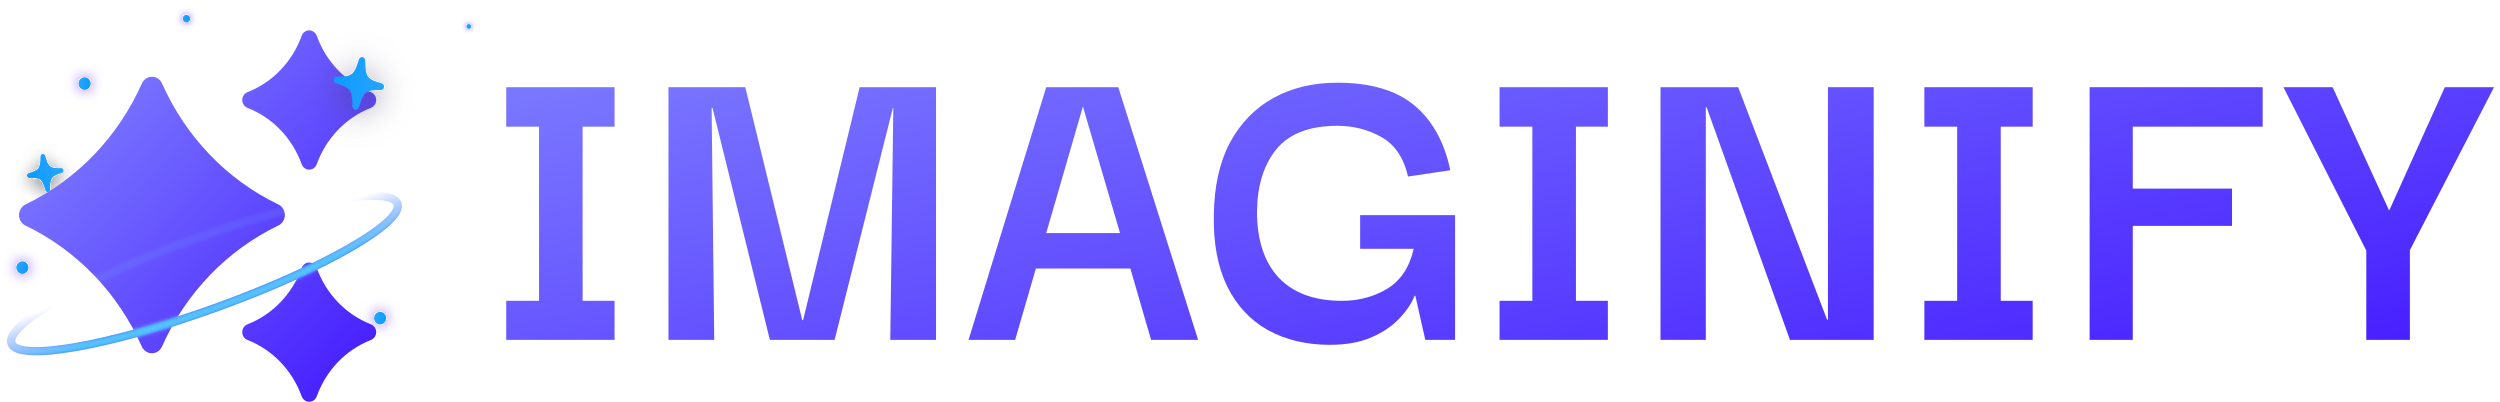
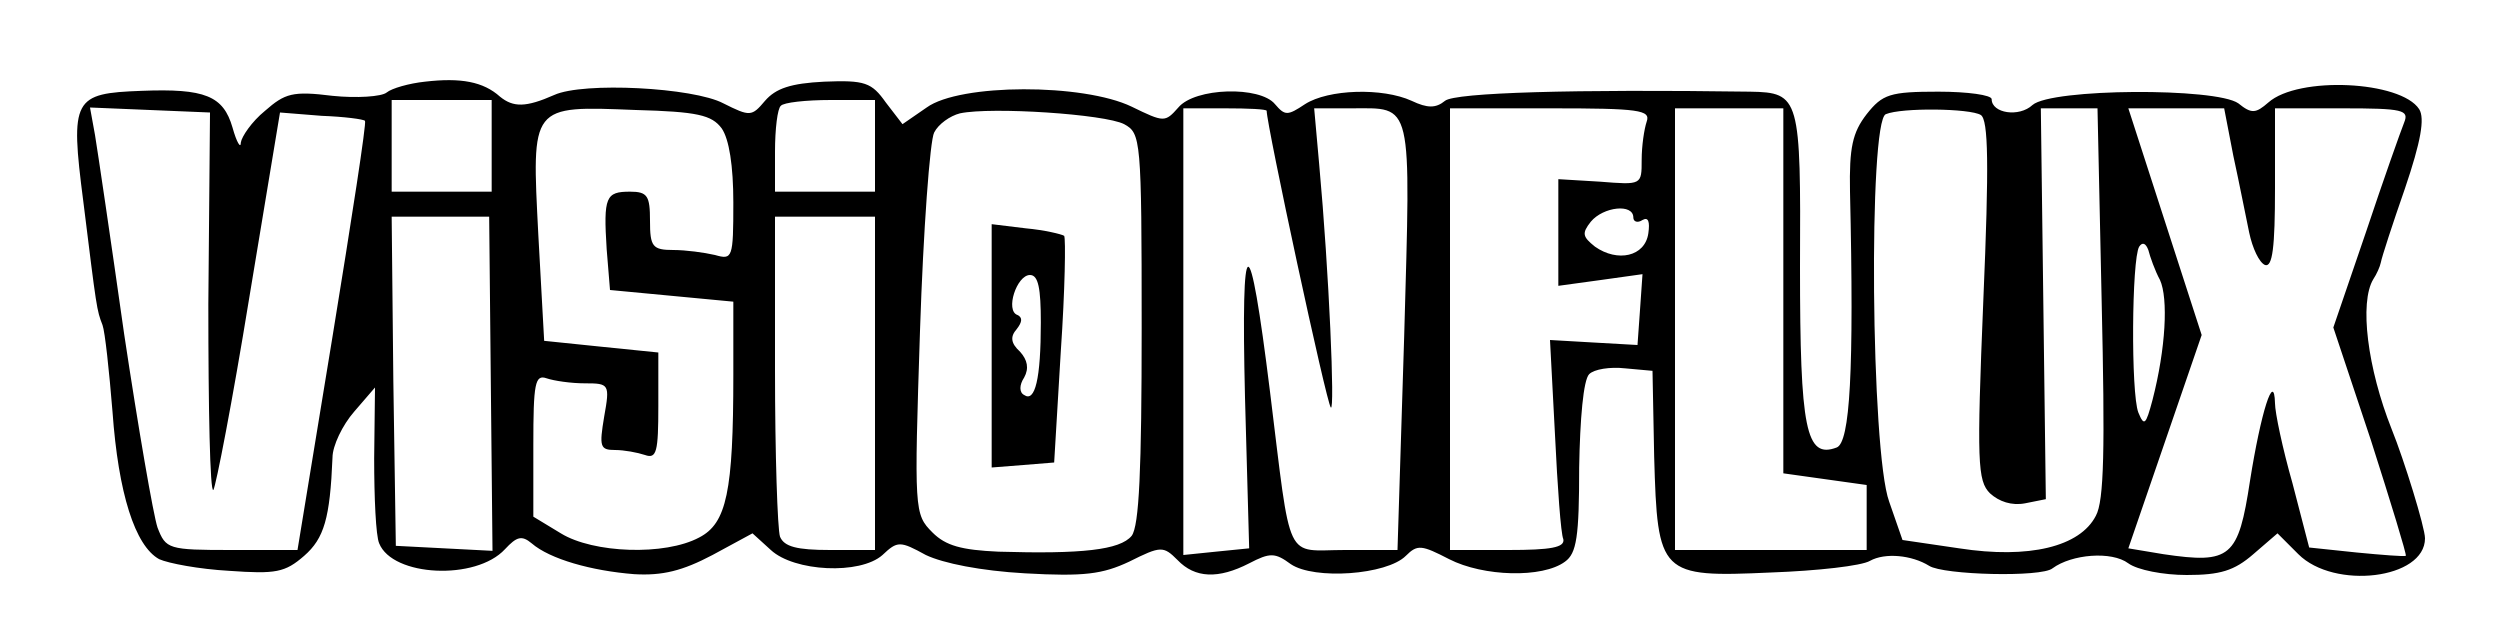
- <svg xmlns="http://www.w3.org/2000/svg" width="168" height="27" viewBox="0 0 168 27" fill="none">
-   <path d="M41.298 20.216V22.84H34.019V20.216H36.223V8.514H34.019V5.86H41.298V8.514H39.152V20.216H41.298ZM44.921 22.84V5.86H50.083L53.911 21.513H53.969L57.768 5.86H62.901V22.84H59.827L60.03 7.247H60.001L56.086 22.84H51.736L47.879 7.247H47.821L47.995 22.84H44.921ZM65.086 22.84L70.306 5.86H75.149L80.514 22.84H77.353L75.961 18.045H69.61L68.218 22.84H65.086ZM72.771 7.157L70.306 15.662H75.265L72.771 7.157ZM89.371 23.172C87.786 23.172 86.394 22.84 85.195 22.177C84.016 21.513 83.107 20.538 82.469 19.251C81.831 17.944 81.532 16.346 81.57 14.456C81.59 12.545 81.947 10.927 82.643 9.6C83.359 8.273 84.335 7.267 85.572 6.584C86.81 5.9 88.24 5.558 89.864 5.558C92.088 5.558 93.808 6.061 95.026 7.066C96.244 8.072 97.056 9.529 97.462 11.44L94.62 11.862C94.33 10.595 93.731 9.71 92.822 9.208C91.933 8.705 90.947 8.454 89.864 8.454C88.008 8.454 86.645 8.976 85.775 10.022C84.925 11.068 84.49 12.465 84.47 14.214C84.47 16.145 84.963 17.632 85.949 18.678C86.935 19.703 88.347 20.216 90.183 20.216C91.305 20.216 92.32 19.945 93.228 19.402C94.137 18.839 94.727 17.944 94.997 16.718H91.401V14.456H97.781V22.84H95.78L95.113 19.884H95.055C94.862 20.387 94.523 20.89 94.04 21.392C93.576 21.895 92.958 22.317 92.184 22.659C91.411 23.001 90.473 23.172 89.371 23.172ZM108.049 20.216V22.84H100.77V20.216H102.974V8.514H100.77V5.86H108.049V8.514H105.903V20.216H108.049ZM122.837 5.86H125.911V22.84H120.285L114.688 7.217H114.63V22.84H111.585V5.86H116.805L122.779 21.483H122.837V5.86ZM136.596 20.216V22.84H129.317V20.216H131.521V8.514H129.317V5.86H136.596V8.514H134.45V20.216H136.596ZM143.322 22.84H140.422V5.86H152.051V8.514H143.322V12.676H149.992V15.179H143.322V22.84ZM159.015 22.84V16.838L153.447 5.86H156.753L160.552 14.154L164.293 5.86H167.599L161.944 16.808V22.84H159.015Z" fill="url(#paint0_linear_2164_2166)" />
-   <g filter="url(#filter0_d_2164_2166)">
-     <path d="M31.499 1.941C31.585 1.941 31.655 1.868 31.655 1.778C31.655 1.688 31.585 1.615 31.499 1.615C31.412 1.615 31.342 1.688 31.342 1.778C31.342 1.868 31.412 1.941 31.499 1.941Z" fill="url(#paint1_linear_2164_2166)" />
+ <svg xmlns="http://www.w3.org/2000/svg" version="1.0" width="300pt" height="76pt" viewBox="0 0 300 76" preserveAspectRatio="xMidYMid meet">
+   <g transform="translate(0,76) scale(0.1,-0.1)" fill="#000000" stroke="none">
+     <path d="M510 662 c-19 -2 -40 -8 -46 -13 -6 -5 -36 -7 -65 -4 -48 6 -57 3 -81 -18 -16 -13 -28 -31 -29 -38 0 -8 -5 0 -10 18 -11 38 -33 47 -109 44 -82 -3 -86 -9 -70 -133 16 -129 16 -130 23 -148 3 -8 8 -55 12 -104 7 -98 27 -161 56 -177 11 -5 48 -12 84 -14 56 -4 67 -2 90 18 24 21 31 45 34 118 0 14 12 39 26 55 l25 29 -1 -85 c0 -47 2 -93 6 -102 16 -40 116 -45 151 -7 14 15 20 17 32 7 22 -19 72 -33 123 -37 34 -2 58 4 94 23 l48 26 22 -20 c28 -26 107 -30 134 -6 18 17 21 17 52 0 21 -10 66 -19 119 -22 71 -4 93 -1 125 14 38 19 41 19 58 2 21 -22 49 -23 86 -4 25 13 31 13 50 -1 28 -19 115 -13 138 10 14 14 19 13 52 -4 41 -21 112 -23 139 -3 14 10 17 30 17 113 1 58 5 105 12 112 6 6 25 9 43 7 l33 -3 2 -103 c4 -142 7 -145 140 -139 56 2 109 8 119 14 18 10 50 7 71 -6 17 -11 135 -14 148 -3 23 17 71 21 91 6 11 -8 42 -14 70 -14 40 0 57 5 80 25 l29 25 25 -25 c43 -43 152 -30 152 19 0 13 -25 94 -40 131 -29 73 -39 152 -22 180 4 6 8 15 9 20 1 6 14 46 29 89 19 56 24 84 17 95 -22 34 -145 40 -181 8 -15 -13 -20 -14 -36 -1 -27 19 -224 18 -247 -2 -16 -15 -49 -10 -49 7 0 5 -29 9 -64 9 -58 0 -67 -3 -86 -27 -17 -22 -21 -40 -20 -93 5 -216 0 -301 -16 -307 -37 -14 -44 22 -44 216 1 204 0 210 -60 211 -210 3 -354 -1 -366 -11 -11 -9 -21 -9 -40 0 -35 16 -100 14 -128 -4 -21 -14 -24 -14 -36 0 -18 22 -96 20 -116 -4 -16 -18 -17 -18 -56 1 -58 28 -206 28 -246 -1 l-29 -20 -20 26 c-17 24 -25 27 -74 25 -40 -2 -58 -8 -71 -23 -16 -19 -18 -19 -50 -3 -36 19 -168 26 -203 10 -34 -15 -49 -15 -65 -2 -20 18 -47 23 -90 18z m80 -77 l0 -55 -60 0 -60 0 0 55 0 55 60 0 60 0 0 -55z m460 0 l0 -55 -60 0 -60 0 0 48 c0 27 3 52 7 55 3 4 30 7 60 7 l53 0 0 -55z m-800 -190 c0 -126 2 -226 6 -223 3 4 23 107 43 230 l37 223 50 -4 c27 -1 50 -4 52 -6 2 -2 -16 -118 -39 -259 l-42 -256 -79 0 c-76 0 -79 1 -89 27 -5 15 -23 119 -40 232 -16 113 -32 221 -35 239 l-6 33 72 -3 72 -3 -2 -230z m616 211 c9 -13 14 -45 14 -89 0 -67 -1 -69 -22 -63 -13 3 -35 6 -50 6 -25 0 -28 4 -28 35 0 30 -3 35 -24 35 -29 0 -32 -6 -28 -69 l4 -49 74 -7 74 -7 0 -88 c0 -140 -8 -178 -41 -195 -41 -22 -127 -19 -166 5 l-33 20 0 86 c0 74 2 85 16 80 9 -3 29 -6 46 -6 29 0 30 -1 23 -40 -6 -36 -5 -40 13 -40 11 0 27 -3 36 -6 14 -5 16 4 16 59 l0 64 -69 7 -68 7 -7 127 c-8 157 -10 155 117 150 74 -2 91 -6 103 -22z m483 5 c20 -11 21 -17 21 -244 0 -171 -3 -238 -12 -250 -14 -17 -60 -22 -160 -19 -44 2 -63 7 -79 23 -22 22 -22 26 -15 242 4 122 12 229 17 238 5 10 19 20 31 23 38 8 174 -1 197 -13z m171 16 c0 -17 72 -352 77 -356 5 -6 -2 161 -14 292 l-6 67 44 0 c75 0 72 13 64 -274 l-8 -256 -63 0 c-73 0 -64 -20 -90 190 -25 202 -35 200 -30 -7 l5 -181 -40 -4 -39 -4 0 268 0 268 50 0 c28 0 50 -1 50 -3z m456 -13 c-3 -9 -6 -29 -6 -46 0 -30 0 -30 -50 -26 l-50 3 0 -64 0 -64 51 7 50 7 -3 -43 -3 -42 -53 3 -52 3 6 -114 c3 -62 7 -119 10 -125 2 -10 -15 -13 -66 -13 l-70 0 0 265 0 265 121 0 c106 0 120 -2 115 -16z m164 -203 l0 -219 50 -7 50 -7 0 -39 0 -39 -115 0 -115 0 0 265 0 265 65 0 65 0 0 -219z m237 211 c9 -6 10 -58 3 -222 -8 -195 -7 -217 8 -232 11 -10 26 -15 42 -12 l25 5 -3 235 -3 234 34 0 34 0 5 -232 c4 -176 3 -239 -7 -257 -19 -37 -80 -52 -164 -39 l-68 10 -16 46 c-22 60 -25 457 -4 465 19 8 101 7 114 -1z m303 -49 c7 -32 15 -73 19 -92 4 -19 12 -36 19 -39 9 -3 12 21 12 92 l0 96 81 0 c73 0 80 -2 74 -17 -4 -10 -25 -69 -46 -132 l-39 -114 45 -135 c24 -75 43 -137 42 -139 -2 -1 -28 1 -59 4 l-57 6 -20 77 c-12 42 -21 85 -21 96 -1 40 -17 -11 -30 -93 -14 -92 -23 -100 -104 -88 l-42 7 44 128 44 128 -44 136 -44 136 57 0 58 0 11 -57z m-720 -74 c0 -5 5 -7 11 -3 7 4 9 -2 7 -16 -4 -28 -37 -35 -64 -16 -15 12 -16 16 -5 30 15 18 51 22 51 5z m-1371 -200 l2 -200 -58 3 -58 3 -3 198 -2 197 58 0 59 0 2 -201z m461 1 l0 -200 -54 0 c-40 0 -55 4 -60 16 -3 9 -6 99 -6 200 l0 184 60 0 60 0 0 -200z m1542 124 c10 -22 7 -82 -9 -144 -8 -30 -10 -32 -17 -15 -9 23 -8 184 1 199 4 6 8 4 11 -4 2 -8 8 -25 14 -36z" />
+     <path d="M1190 345 l0 -146 38 3 37 3 8 134 c5 73 6 135 4 138 -3 2 -24 7 -46 9 l-41 5 0 -146z m59 28 c0 -68 -7 -96 -20 -87 -6 3 -6 12 0 21 6 11 4 21 -5 31 -11 10 -12 18 -4 27 7 9 7 14 1 17 -15 5 -1 48 15 48 10 0 13 -16 13 -57z" />
  </g>
-   <g filter="url(#filter1_d_2164_2166)">
-     <path d="M5.684 6.038C5.909 6.038 6.09 5.849 6.09 5.616C6.09 5.383 5.909 5.193 5.684 5.193C5.46 5.193 5.278 5.383 5.278 5.616C5.278 5.849 5.46 6.038 5.684 6.038Z" fill="url(#paint2_linear_2164_2166)" />
-   </g>
-   <g filter="url(#filter2_d_2164_2166)">
-     <path d="M1.502 18.406C1.726 18.406 1.908 18.217 1.908 17.984C1.908 17.751 1.726 17.562 1.502 17.562C1.278 17.562 1.096 17.751 1.096 17.984C1.096 18.217 1.278 18.406 1.502 18.406Z" fill="url(#paint3_linear_2164_2166)" />
-   </g>
-   <g filter="url(#filter3_d_2164_2166)">
-     <path d="M25.543 21.802C25.767 21.802 25.949 21.613 25.949 21.379C25.949 21.146 25.767 20.957 25.543 20.957C25.319 20.957 25.137 21.146 25.137 21.379C25.137 21.613 25.319 21.802 25.543 21.802Z" fill="url(#paint4_linear_2164_2166)" />
-   </g>
-   <g filter="url(#filter4_d_2164_2166)">
-     <path d="M6.528 14.652C6.614 14.652 6.684 14.579 6.684 14.489C6.684 14.399 6.614 14.326 6.528 14.326C6.441 14.326 6.371 14.399 6.371 14.489C6.371 14.579 6.441 14.652 6.528 14.652Z" fill="url(#paint5_linear_2164_2166)" />
-   </g>
-   <g filter="url(#filter5_d_2164_2166)">
-     <path d="M12.524 1.512C12.66 1.512 12.77 1.397 12.77 1.256C12.77 1.115 12.66 1 12.524 1C12.388 1 12.278 1.115 12.278 1.256C12.278 1.397 12.388 1.512 12.524 1.512Z" fill="url(#paint6_linear_2164_2166)" />
-   </g>
-   <g filter="url(#filter6_d_2164_2166)">
-     <path d="M3.228 12.906C3.148 12.919 3.073 12.868 3.049 12.783C2.828 12.029 2.711 11.937 1.985 11.965C1.902 11.967 1.828 11.906 1.816 11.823C1.804 11.739 1.856 11.659 1.936 11.634C2.63 11.42 2.705 11.316 2.722 10.526C2.724 10.438 2.779 10.367 2.857 10.354C2.939 10.342 3.012 10.393 3.038 10.477C3.257 11.231 3.374 11.322 4.099 11.295C4.185 11.293 4.257 11.352 4.269 11.438C4.281 11.521 4.231 11.6 4.149 11.626C3.454 11.842 3.38 11.945 3.365 12.735C3.361 12.824 3.305 12.894 3.228 12.906Z" fill="url(#paint7_linear_2164_2166)" />
-   </g>
-   <path d="M16.63 6.194C16.419 6.276 16.278 6.486 16.278 6.72C16.278 6.954 16.419 7.164 16.63 7.247C18.313 7.903 19.641 9.284 20.272 11.034C20.352 11.254 20.553 11.4 20.778 11.4C21.003 11.4 21.205 11.254 21.285 11.034C21.916 9.284 23.244 7.903 24.927 7.247C25.138 7.164 25.278 6.954 25.278 6.72C25.278 6.486 25.138 6.276 24.927 6.194C23.244 5.537 21.916 4.156 21.285 2.406C21.205 2.186 21.003 2.04 20.778 2.04C20.553 2.04 20.352 2.186 20.272 2.406C19.641 4.156 18.313 5.537 16.63 6.194ZM10.892 5.613C10.771 5.336 10.503 5.16 10.213 5.16C9.922 5.16 9.655 5.336 9.533 5.613C7.936 9.2 5.164 12.082 1.714 13.74C1.447 13.867 1.278 14.145 1.278 14.452C1.278 14.759 1.447 15.032 1.714 15.159C5.163 16.815 7.937 19.698 9.528 23.285C9.65 23.563 9.917 23.739 10.208 23.739C10.499 23.739 10.766 23.563 10.888 23.285C12.482 19.695 15.254 16.812 18.706 15.154C18.974 15.027 19.142 14.749 19.142 14.447C19.142 14.145 18.974 13.867 18.706 13.74C15.257 12.085 12.485 9.2 10.892 5.613ZM20.272 18.006C19.641 19.756 18.313 21.137 16.63 21.794C16.419 21.876 16.278 22.086 16.278 22.32C16.278 22.554 16.419 22.764 16.63 22.846C18.313 23.503 19.641 24.884 20.272 26.634C20.352 26.854 20.553 27 20.778 27C21.003 27 21.205 26.854 21.285 26.634C21.916 24.884 23.244 23.503 24.927 22.846C25.138 22.764 25.278 22.554 25.278 22.32C25.278 22.086 25.138 21.876 24.927 21.794C23.244 21.137 21.916 19.756 21.285 18.006C21.205 17.786 21.003 17.64 20.778 17.64C20.553 17.64 20.352 17.786 20.272 18.006Z" fill="url(#paint8_linear_2164_2166)" />
-   <path d="M12.972 16.086C5.808 18.673 0.343 21.799 0.766 23.067C1.19 24.334 7.341 23.264 14.505 20.677C21.669 18.089 27.133 14.964 26.71 13.696C26.287 12.428 20.136 13.498 12.972 16.086Z" stroke="url(#paint9_linear_2164_2166)" stroke-width="0.549" />
-   <g style="mix-blend-mode:screen" filter="url(#filter7_f_2164_2166)">
-     <path d="M12.972 16.085C5.808 18.673 0.343 21.799 0.766 23.066C1.19 24.334 7.341 23.264 14.505 20.677C21.669 18.089 27.133 14.963 26.71 13.696C26.287 12.428 20.136 13.498 12.972 16.085Z" stroke="url(#paint10_linear_2164_2166)" stroke-width="0.549" />
-   </g>
-   <g filter="url(#filter8_d_2164_2166)">
-     <path d="M23.872 7.362C23.762 7.345 23.683 7.247 23.684 7.126C23.679 6.038 23.559 5.869 22.591 5.606C22.479 5.575 22.405 5.463 22.421 5.348C22.437 5.232 22.536 5.149 22.652 5.148C23.65 5.152 23.789 5.046 24.113 4.009C24.149 3.894 24.248 3.823 24.357 3.839C24.469 3.856 24.547 3.954 24.549 4.076C24.551 5.161 24.67 5.33 25.637 5.593C25.752 5.627 25.825 5.735 25.808 5.853C25.793 5.968 25.696 6.051 25.577 6.051C24.577 6.05 24.441 6.155 24.119 7.192C24.08 7.308 23.979 7.378 23.872 7.362Z" fill="url(#paint11_linear_2164_2166)" />
-   </g>
-   <defs>
-     <filter id="filter0_d_2164_2166" x="31.001" y="1.274" width="0.996" height="1.009" filterUnits="userSpaceOnUse" color-interpolation-filters="sRGB">
-       <feFlood flood-opacity="0" result="BackgroundImageFix" />
-       <feColorMatrix in="SourceAlpha" type="matrix" values="0 0 0 0 0 0 0 0 0 0 0 0 0 0 0 0 0 0 127 0" result="hardAlpha" />
-       <feOffset />
-       <feGaussianBlur stdDeviation="0.171" />
-       <feComposite in2="hardAlpha" operator="out" />
-       <feColorMatrix type="matrix" values="0 0 0 0 0.592 0 0 0 0 0.392 0 0 0 0 1 0 0 0 1 0" />
-       <feBlend mode="normal" in2="BackgroundImageFix" result="effect1_dropShadow_2164_2166" />
-       <feBlend mode="normal" in="SourceGraphic" in2="effect1_dropShadow_2164_2166" result="shape" />
-     </filter>
-     <filter id="filter1_d_2164_2166" x="4.392" y="4.308" width="2.584" height="2.616" filterUnits="userSpaceOnUse" color-interpolation-filters="sRGB">
-       <feFlood flood-opacity="0" result="BackgroundImageFix" />
-       <feColorMatrix in="SourceAlpha" type="matrix" values="0 0 0 0 0 0 0 0 0 0 0 0 0 0 0 0 0 0 127 0" result="hardAlpha" />
-       <feOffset />
-       <feGaussianBlur stdDeviation="0.443" />
-       <feComposite in2="hardAlpha" operator="out" />
-       <feColorMatrix type="matrix" values="0 0 0 0 0.592 0 0 0 0 0.392 0 0 0 0 1 0 0 0 1 0" />
-       <feBlend mode="normal" in2="BackgroundImageFix" result="effect1_dropShadow_2164_2166" />
-       <feBlend mode="normal" in="SourceGraphic" in2="effect1_dropShadow_2164_2166" result="shape" />
-     </filter>
-     <filter id="filter2_d_2164_2166" x="0.21" y="16.676" width="2.584" height="2.616" filterUnits="userSpaceOnUse" color-interpolation-filters="sRGB">
-       <feFlood flood-opacity="0" result="BackgroundImageFix" />
-       <feColorMatrix in="SourceAlpha" type="matrix" values="0 0 0 0 0 0 0 0 0 0 0 0 0 0 0 0 0 0 127 0" result="hardAlpha" />
-       <feOffset />
-       <feGaussianBlur stdDeviation="0.443" />
-       <feComposite in2="hardAlpha" operator="out" />
-       <feColorMatrix type="matrix" values="0 0 0 0 0.592 0 0 0 0 0.392 0 0 0 0 1 0 0 0 1 0" />
-       <feBlend mode="normal" in2="BackgroundImageFix" result="effect1_dropShadow_2164_2166" />
-       <feBlend mode="normal" in="SourceGraphic" in2="effect1_dropShadow_2164_2166" result="shape" />
-     </filter>
-     <filter id="filter3_d_2164_2166" x="24.251" y="20.071" width="2.584" height="2.616" filterUnits="userSpaceOnUse" color-interpolation-filters="sRGB">
-       <feFlood flood-opacity="0" result="BackgroundImageFix" />
-       <feColorMatrix in="SourceAlpha" type="matrix" values="0 0 0 0 0 0 0 0 0 0 0 0 0 0 0 0 0 0 127 0" result="hardAlpha" />
-       <feOffset />
-       <feGaussianBlur stdDeviation="0.443" />
-       <feComposite in2="hardAlpha" operator="out" />
-       <feColorMatrix type="matrix" values="0 0 0 0 0.592 0 0 0 0 0.392 0 0 0 0 1 0 0 0 1 0" />
-       <feBlend mode="normal" in2="BackgroundImageFix" result="effect1_dropShadow_2164_2166" />
-       <feBlend mode="normal" in="SourceGraphic" in2="effect1_dropShadow_2164_2166" result="shape" />
-     </filter>
-     <filter id="filter4_d_2164_2166" x="6.03" y="13.984" width="0.996" height="1.009" filterUnits="userSpaceOnUse" color-interpolation-filters="sRGB">
-       <feFlood flood-opacity="0" result="BackgroundImageFix" />
-       <feColorMatrix in="SourceAlpha" type="matrix" values="0 0 0 0 0 0 0 0 0 0 0 0 0 0 0 0 0 0 127 0" result="hardAlpha" />
-       <feOffset />
-       <feGaussianBlur stdDeviation="0.171" />
-       <feComposite in2="hardAlpha" operator="out" />
-       <feColorMatrix type="matrix" values="0 0 0 0 0.592 0 0 0 0 0.392 0 0 0 0 1 0 0 0 1 0" />
-       <feBlend mode="normal" in2="BackgroundImageFix" result="effect1_dropShadow_2164_2166" />
-       <feBlend mode="normal" in="SourceGraphic" in2="effect1_dropShadow_2164_2166" result="shape" />
-     </filter>
-     <filter id="filter5_d_2164_2166" x="11.742" y="0.463" width="1.565" height="1.585" filterUnits="userSpaceOnUse" color-interpolation-filters="sRGB">
-       <feFlood flood-opacity="0" result="BackgroundImageFix" />
-       <feColorMatrix in="SourceAlpha" type="matrix" values="0 0 0 0 0 0 0 0 0 0 0 0 0 0 0 0 0 0 127 0" result="hardAlpha" />
-       <feOffset />
-       <feGaussianBlur stdDeviation="0.268" />
-       <feComposite in2="hardAlpha" operator="out" />
-       <feColorMatrix type="matrix" values="0 0 0 0 0.592 0 0 0 0 0.392 0 0 0 0 1 0 0 0 1 0" />
-       <feBlend mode="normal" in2="BackgroundImageFix" result="effect1_dropShadow_2164_2166" />
-       <feBlend mode="normal" in="SourceGraphic" in2="effect1_dropShadow_2164_2166" result="shape" />
-     </filter>
-     <filter id="filter6_d_2164_2166" x="0.732" y="9.553" width="4.62" height="4.719" filterUnits="userSpaceOnUse" color-interpolation-filters="sRGB">
-       <feFlood flood-opacity="0" result="BackgroundImageFix" />
-       <feColorMatrix in="SourceAlpha" type="matrix" values="0 0 0 0 0 0 0 0 0 0 0 0 0 0 0 0 0 0 127 0" result="hardAlpha" />
-       <feOffset dy="0.282" />
-       <feGaussianBlur stdDeviation="0.541" />
-       <feComposite in2="hardAlpha" operator="out" />
-       <feColorMatrix type="matrix" values="0 0 0 0 0.221 0 0 0 0 0.21 0 0 0 0 0.242 0 0 0 0.6 0" />
-       <feBlend mode="normal" in2="BackgroundImageFix" result="effect1_dropShadow_2164_2166" />
-       <feBlend mode="normal" in="SourceGraphic" in2="effect1_dropShadow_2164_2166" result="shape" />
-     </filter>
-     <filter id="filter7_f_2164_2166" x="0.216" y="12.631" width="27.044" height="11.499" filterUnits="userSpaceOnUse" color-interpolation-filters="sRGB">
-       <feFlood flood-opacity="0" result="BackgroundImageFix" />
-       <feBlend mode="normal" in="SourceGraphic" in2="BackgroundImageFix" result="shape" />
-       <feGaussianBlur stdDeviation="0.127" result="effect1_foregroundBlur_2164_2166" />
-     </filter>
-     <filter id="filter8_d_2164_2166" x="20.288" y="2.261" width="7.653" height="7.788" filterUnits="userSpaceOnUse" color-interpolation-filters="sRGB">
-       <feFlood flood-opacity="0" result="BackgroundImageFix" />
-       <feColorMatrix in="SourceAlpha" type="matrix" values="0 0 0 0 0 0 0 0 0 0 0 0 0 0 0 0 0 0 127 0" result="hardAlpha" />
-       <feOffset dy="0.555" />
-       <feGaussianBlur stdDeviation="1.065" />
-       <feComposite in2="hardAlpha" operator="out" />
-       <feColorMatrix type="matrix" values="0 0 0 0 0.297 0 0 0 0 0.244 0 0 0 0 0.404 0 0 0 0.6 0" />
-       <feBlend mode="normal" in2="BackgroundImageFix" result="effect1_dropShadow_2164_2166" />
-       <feBlend mode="normal" in="SourceGraphic" in2="effect1_dropShadow_2164_2166" result="shape" />
-     </filter>
-     <linearGradient id="paint0_linear_2164_2166" x1="32.279" y1="-4.2" x2="45.114" y2="53.252" gradientUnits="userSpaceOnUse">
-       <stop stop-color="#868CFF" />
-       <stop offset="1" stop-color="#4318FF" />
-     </linearGradient>
-     <linearGradient id="paint1_linear_2164_2166" x1="31.352" y1="1.761" x2="31.663" y2="1.768" gradientUnits="userSpaceOnUse">
-       <stop stop-color="#26A4FF" />
-       <stop offset="1" stop-color="#0D9AFF" />
-     </linearGradient>
-     <linearGradient id="paint2_linear_2164_2166" x1="5.302" y1="5.572" x2="6.11" y2="5.588" gradientUnits="userSpaceOnUse">
-       <stop stop-color="#26A4FF" />
-       <stop offset="1" stop-color="#0D9AFF" />
-     </linearGradient>
-     <linearGradient id="paint3_linear_2164_2166" x1="1.12" y1="17.94" x2="1.928" y2="17.957" gradientUnits="userSpaceOnUse">
-       <stop stop-color="#26A4FF" />
-       <stop offset="1" stop-color="#0D9AFF" />
-     </linearGradient>
-     <linearGradient id="paint4_linear_2164_2166" x1="25.161" y1="21.336" x2="25.968" y2="21.352" gradientUnits="userSpaceOnUse">
-       <stop stop-color="#26A4FF" />
-       <stop offset="1" stop-color="#0D9AFF" />
-     </linearGradient>
-     <linearGradient id="paint5_linear_2164_2166" x1="6.38" y1="14.472" x2="6.692" y2="14.478" gradientUnits="userSpaceOnUse">
-       <stop stop-color="#26A4FF" />
-       <stop offset="1" stop-color="#0D9AFF" />
-     </linearGradient>
-     <linearGradient id="paint6_linear_2164_2166" x1="12.293" y1="1.229" x2="12.782" y2="1.239" gradientUnits="userSpaceOnUse">
-       <stop stop-color="#26A4FF" />
-       <stop offset="1" stop-color="#0D9AFF" />
-     </linearGradient>
-     <linearGradient id="paint7_linear_2164_2166" x1="4.177" y1="11.317" x2="1.741" y2="11.721" gradientUnits="userSpaceOnUse">
-       <stop stop-color="#26A4FF" />
-       <stop offset="1" stop-color="#0D9AFF" />
-     </linearGradient>
-     <linearGradient id="paint8_linear_2164_2166" x1="1.278" y1="2.04" x2="26.219" y2="26.022" gradientUnits="userSpaceOnUse">
-       <stop stop-color="#868CFF" />
-       <stop offset="1" stop-color="#4318FF" />
-     </linearGradient>
-     <linearGradient id="paint9_linear_2164_2166" x1="1.183" y1="24.803" x2="0.114" y2="21.789" gradientUnits="userSpaceOnUse">
-       <stop stop-color="#3F5FFF" />
-       <stop offset="1" stop-color="#3F5FFF" stop-opacity="0" />
-     </linearGradient>
-     <linearGradient id="paint10_linear_2164_2166" x1="1.183" y1="24.802" x2="0.114" y2="21.789" gradientUnits="userSpaceOnUse">
-       <stop stop-color="#1DA0FF" />
-       <stop offset="1" stop-color="#199FFF" stop-opacity="0.13" />
-     </linearGradient>
-     <linearGradient id="paint11_linear_2164_2166" x1="25.733" y1="5.656" x2="22.352" y2="5.259" gradientUnits="userSpaceOnUse">
-       <stop stop-color="#26A4FF" />
-       <stop offset="1" stop-color="#0D9AFF" />
-     </linearGradient>
-   </defs>
</svg>
